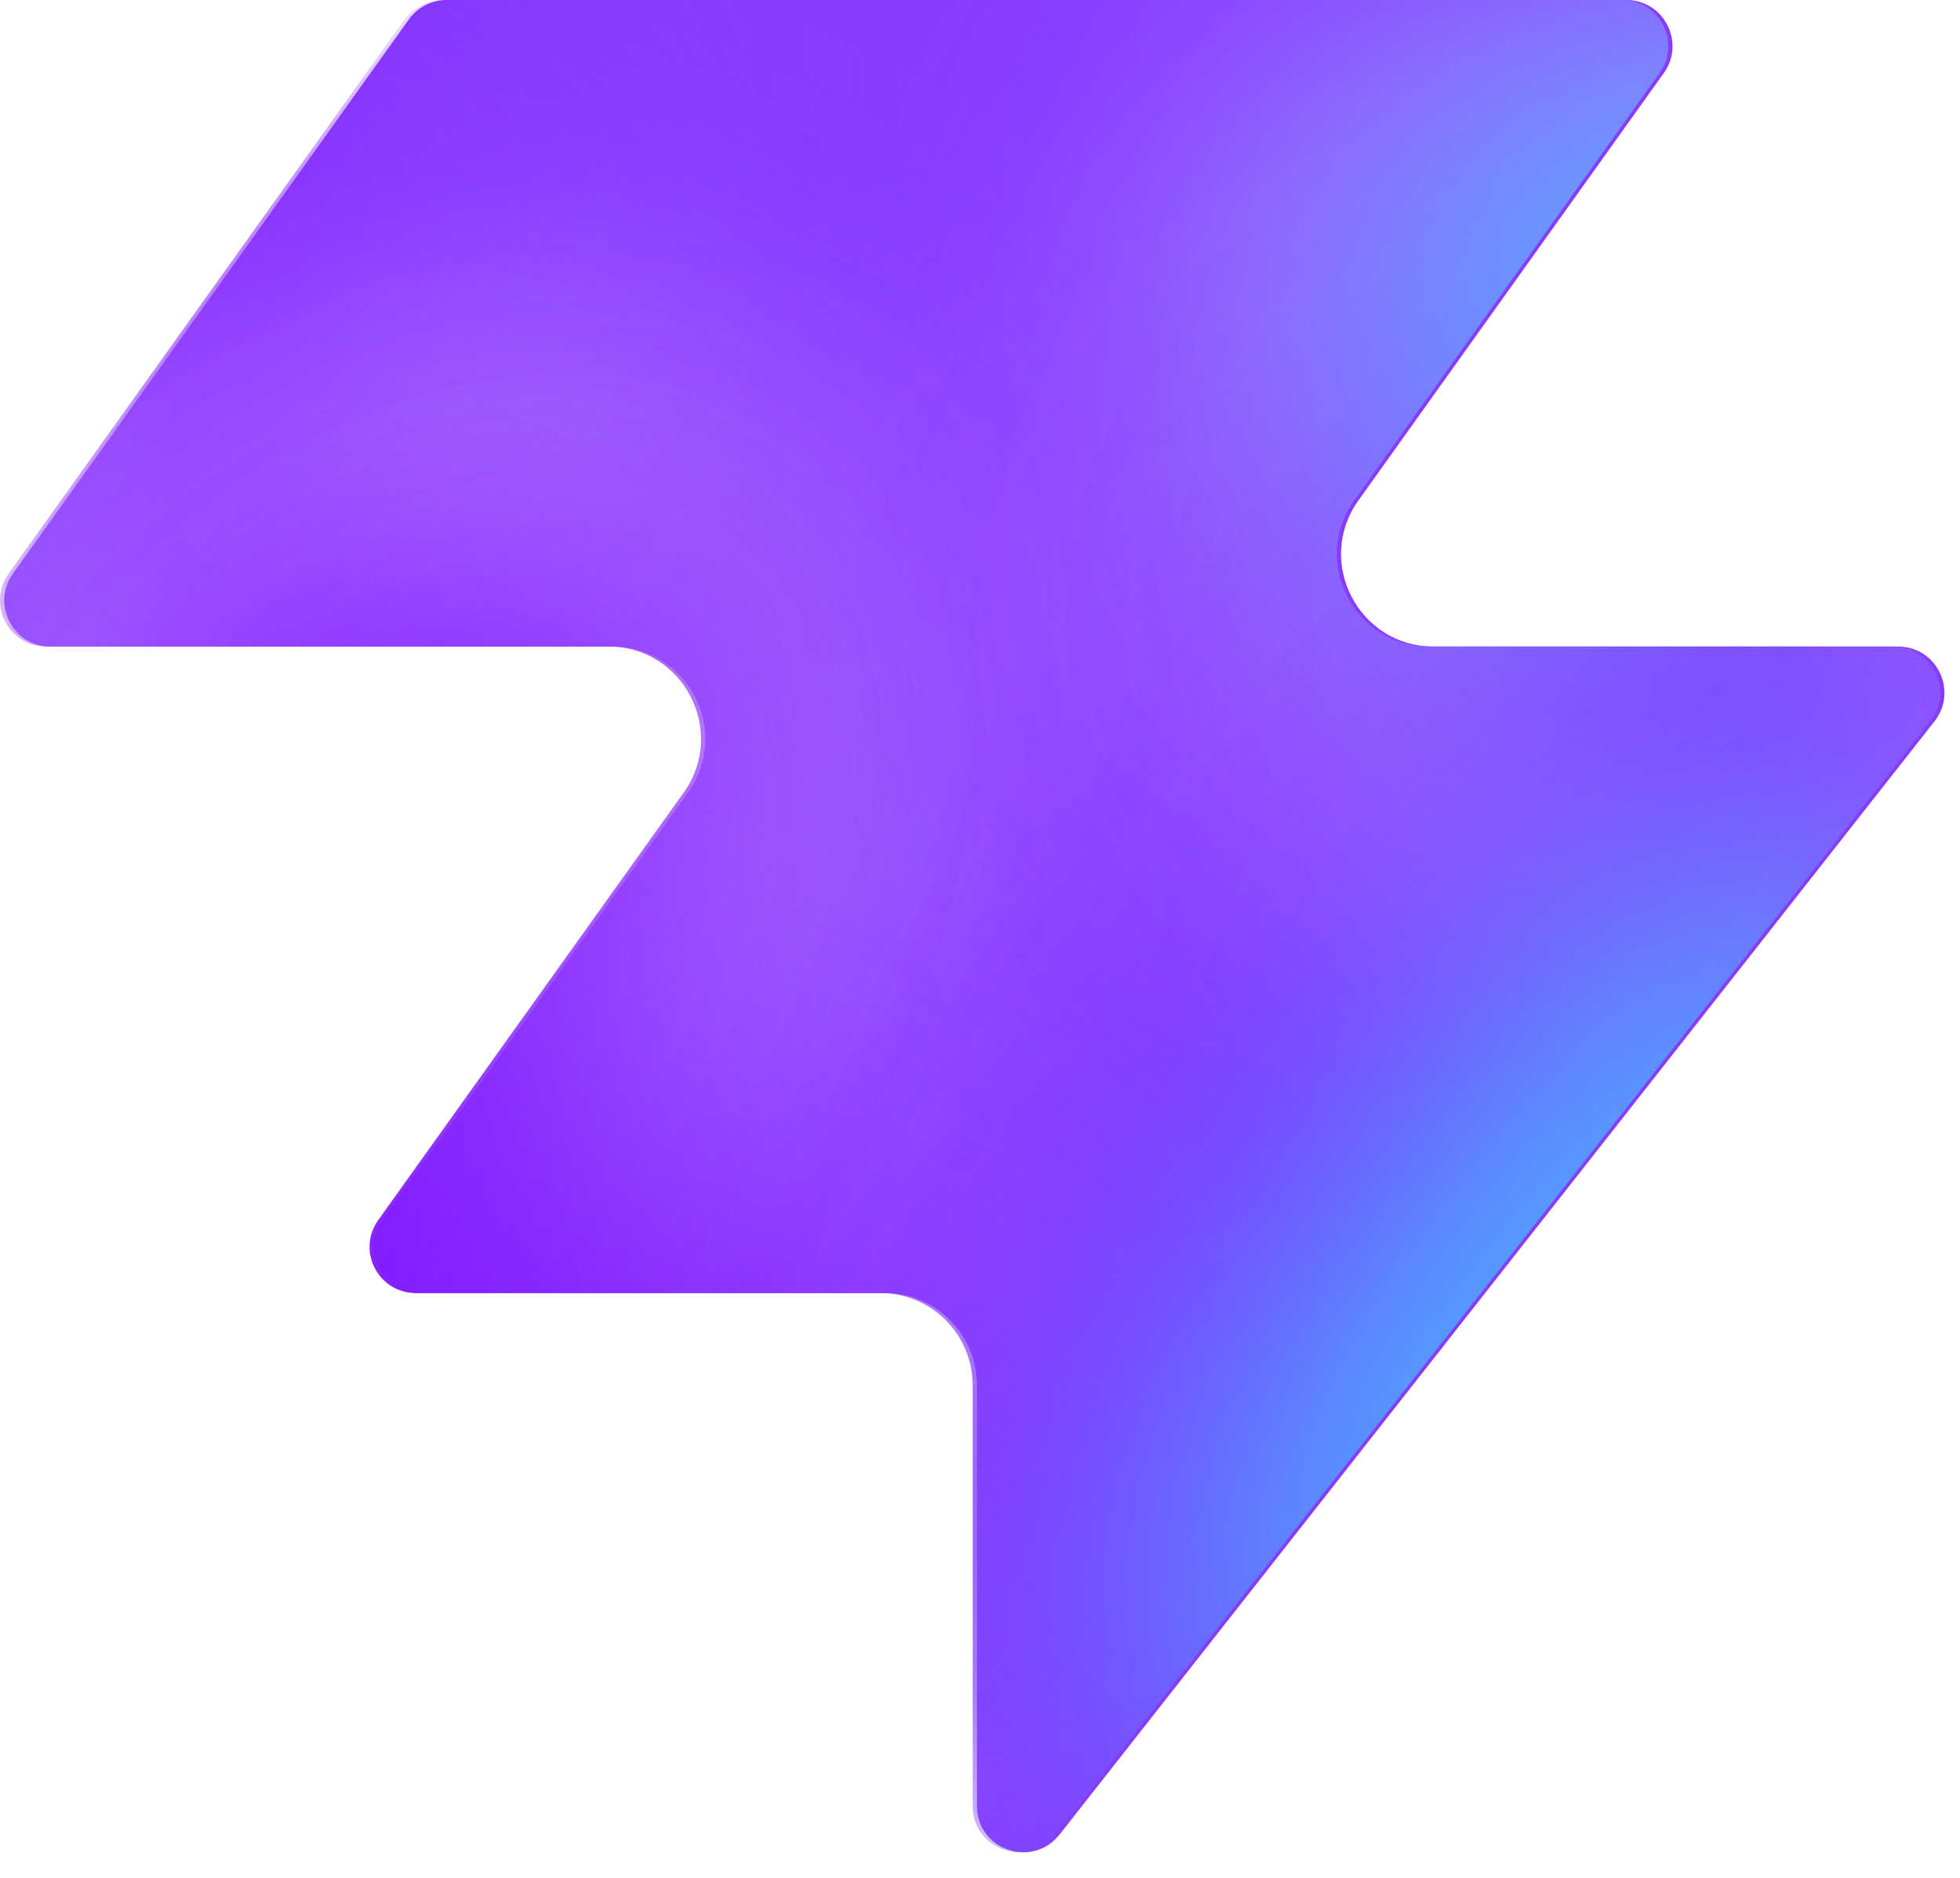
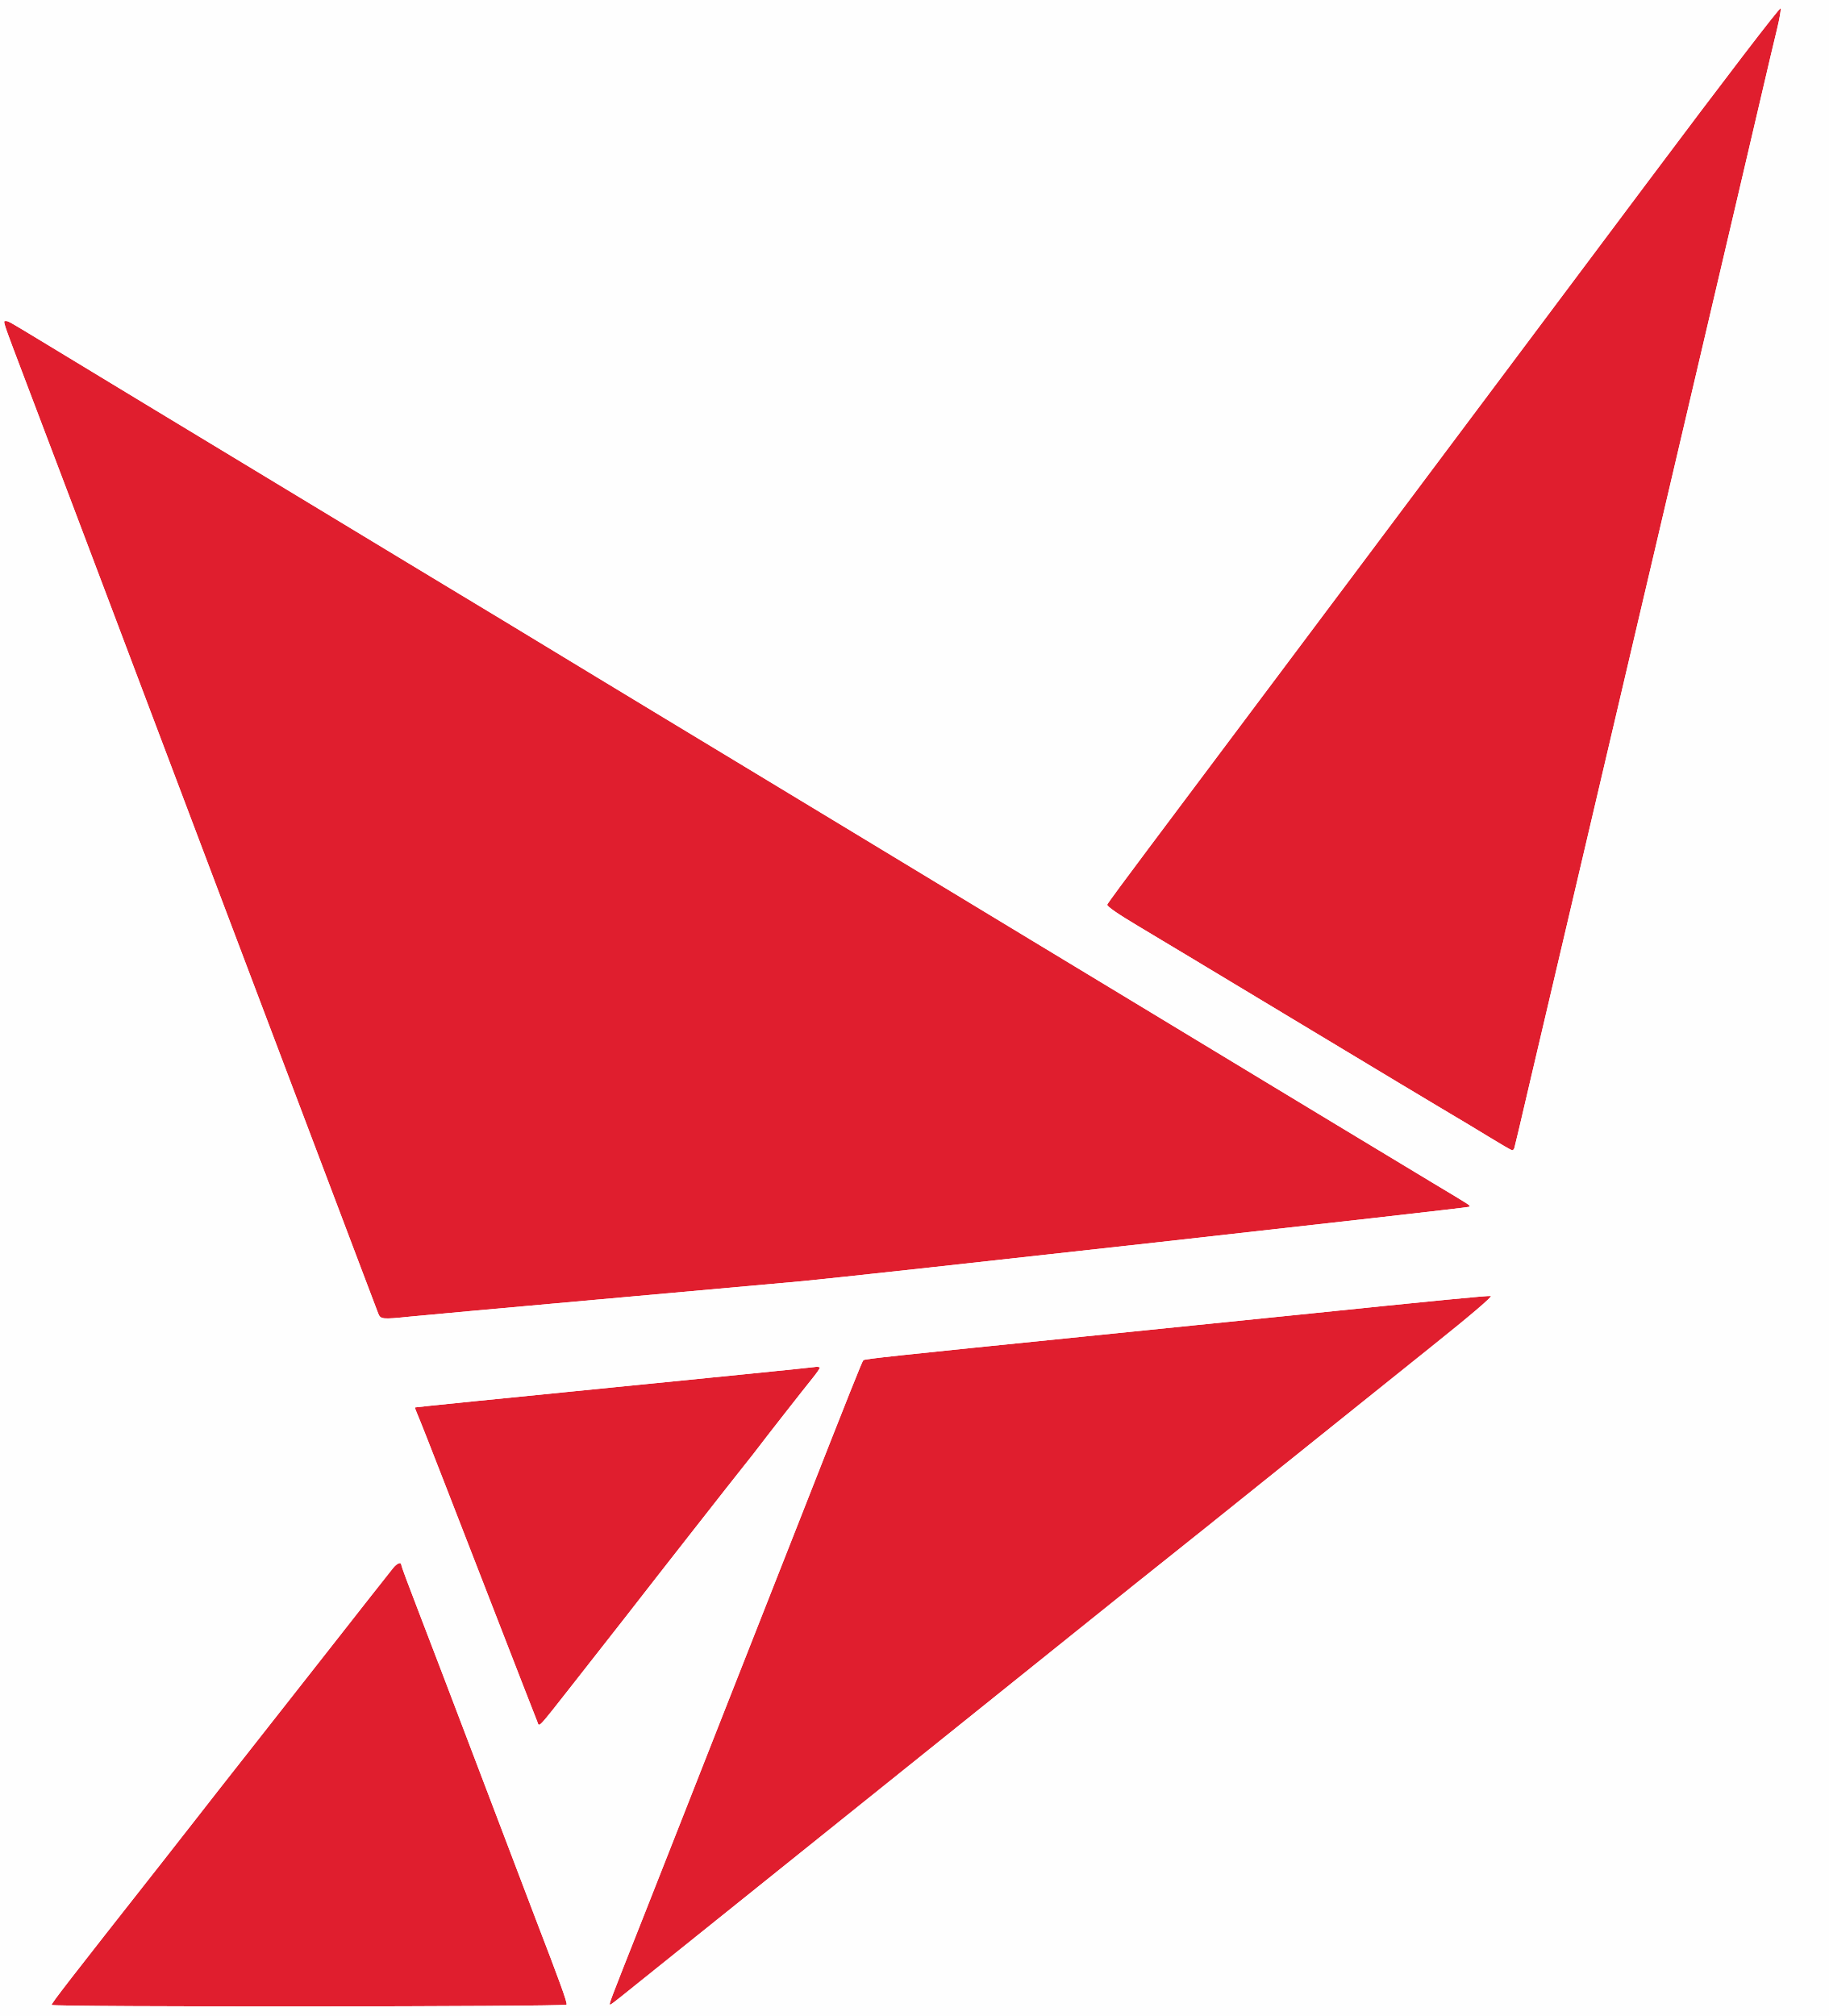
- <svg xmlns="http://www.w3.org/2000/svg" width="48" height="46" fill="none" viewBox="0 0 48 46">
-   <path fill="#863bff" d="M25.946 44.938c-.664.845-2.021.375-2.021-.698V33.937a2.26 2.26 0 0 0-2.262-2.262H10.287c-.92 0-1.456-1.04-.92-1.788l7.48-10.471c1.07-1.497 0-3.578-1.842-3.578H1.237c-.92 0-1.456-1.04-.92-1.788L10.013.474c.214-.297.556-.474.92-.474h28.894c.92 0 1.456 1.04.92 1.788l-7.48 10.471c-1.07 1.498 0 3.579 1.842 3.579h11.377c.943 0 1.473 1.088.89 1.83L25.947 44.94z" style="fill:#863bff;fill:color(display-p3 .525 .23 1);fill-opacity:1" />
-   <mask id="a" width="48" height="46" x="0" y="0" maskUnits="userSpaceOnUse" style="mask-type:alpha">
-     <path fill="#000" d="M25.842 44.938c-.664.844-2.021.375-2.021-.698V33.937a2.26 2.26 0 0 0-2.262-2.262H10.183c-.92 0-1.456-1.04-.92-1.788l7.48-10.471c1.07-1.498 0-3.579-1.842-3.579H1.133c-.92 0-1.456-1.04-.92-1.787L9.91.473c.214-.297.556-.474.92-.474h28.894c.92 0 1.456 1.04.92 1.788l-7.48 10.471c-1.07 1.498 0 3.578 1.842 3.578h11.377c.943 0 1.473 1.088.89 1.832L25.843 44.94z" style="fill:#000;fill-opacity:1" />
-   </mask>
-   <g mask="url(#a)">
-     <g filter="url(#b)">
-       <ellipse cx="5.508" cy="14.704" fill="#ede6ff" rx="5.508" ry="14.704" style="fill:#ede6ff;fill:color(display-p3 .927 .903 1);fill-opacity:1" transform="matrix(.00324 1 1 -.00324 -4.47 31.516)" />
-     </g>
-     <g filter="url(#c)">
-       <ellipse cx="10.399" cy="29.851" fill="#ede6ff" rx="10.399" ry="29.851" style="fill:#ede6ff;fill:color(display-p3 .927 .903 1);fill-opacity:1" transform="matrix(.00324 1 1 -.00324 -39.328 7.883)" />
-     </g>
-     <g filter="url(#d)">
-       <ellipse cx="5.508" cy="30.487" fill="#7e14ff" rx="5.508" ry="30.487" style="fill:#7e14ff;fill:color(display-p3 .492 .077 1);fill-opacity:1" transform="rotate(89.814 -25.913 -14.639)scale(1 -1)" />
-     </g>
-     <g filter="url(#e)">
-       <ellipse cx="5.508" cy="30.599" fill="#7e14ff" rx="5.508" ry="30.599" style="fill:#7e14ff;fill:color(display-p3 .492 .077 1);fill-opacity:1" transform="rotate(89.814 -32.644 -3.334)scale(1 -1)" />
-     </g>
-     <g filter="url(#f)">
-       <ellipse cx="5.508" cy="30.599" fill="#7e14ff" rx="5.508" ry="30.599" style="fill:#7e14ff;fill:color(display-p3 .492 .077 1);fill-opacity:1" transform="matrix(.00324 1 1 -.00324 -34.34 30.47)" />
-     </g>
-     <g filter="url(#g)">
-       <ellipse cx="14.072" cy="22.078" fill="#ede6ff" rx="14.072" ry="22.078" style="fill:#ede6ff;fill:color(display-p3 .927 .903 1);fill-opacity:1" transform="rotate(93.35 24.506 48.493)scale(-1 1)" />
-     </g>
-     <g filter="url(#h)">
-       <ellipse cx="3.47" cy="21.501" fill="#7e14ff" rx="3.47" ry="21.501" style="fill:#7e14ff;fill:color(display-p3 .492 .077 1);fill-opacity:1" transform="rotate(89.009 28.708 47.59)scale(-1 1)" />
-     </g>
-     <g filter="url(#i)">
-       <ellipse cx="3.47" cy="21.501" fill="#7e14ff" rx="3.47" ry="21.501" style="fill:#7e14ff;fill:color(display-p3 .492 .077 1);fill-opacity:1" transform="rotate(89.009 28.708 47.59)scale(-1 1)" />
-     </g>
-     <g filter="url(#j)">
-       <ellipse cx=".387" cy="8.972" fill="#7e14ff" rx="4.407" ry="29.108" style="fill:#7e14ff;fill:color(display-p3 .492 .077 1);fill-opacity:1" transform="rotate(39.51 .387 8.972)" />
-     </g>
-     <g filter="url(#k)">
-       <ellipse cx="47.523" cy="-6.092" fill="#7e14ff" rx="4.407" ry="29.108" style="fill:#7e14ff;fill:color(display-p3 .492 .077 1);fill-opacity:1" transform="rotate(37.892 47.523 -6.092)" />
-     </g>
-     <g filter="url(#l)">
-       <ellipse cx="41.412" cy="6.333" fill="#47bfff" rx="5.971" ry="9.665" style="fill:#47bfff;fill:color(display-p3 .28 .748 1);fill-opacity:1" transform="rotate(37.892 41.412 6.333)" />
-     </g>
-     <g filter="url(#m)">
-       <ellipse cx="-1.879" cy="38.332" fill="#7e14ff" rx="4.407" ry="29.108" style="fill:#7e14ff;fill:color(display-p3 .492 .077 1);fill-opacity:1" transform="rotate(37.892 -1.88 38.332)" />
-     </g>
-     <g filter="url(#n)">
-       <ellipse cx="-1.879" cy="38.332" fill="#7e14ff" rx="4.407" ry="29.108" style="fill:#7e14ff;fill:color(display-p3 .492 .077 1);fill-opacity:1" transform="rotate(37.892 -1.88 38.332)" />
-     </g>
-     <g filter="url(#o)">
-       <ellipse cx="35.651" cy="29.907" fill="#7e14ff" rx="4.407" ry="29.108" style="fill:#7e14ff;fill:color(display-p3 .492 .077 1);fill-opacity:1" transform="rotate(37.892 35.651 29.907)" />
-     </g>
-     <g filter="url(#p)">
-       <ellipse cx="38.418" cy="32.4" fill="#47bfff" rx="5.971" ry="15.297" style="fill:#47bfff;fill:color(display-p3 .28 .748 1);fill-opacity:1" transform="rotate(37.892 38.418 32.4)" />
-     </g>
+ <svg xmlns="http://www.w3.org/2000/svg" width="957" height="1055" viewBox="0 0 957 1055">
+   <g>
+     <path d="M 214.71 688.99 C199.86,690.52 199.12,690.45 197.88,687.25 C197.29,685.74 193.75,676.40 190.01,666.50 C182.45,646.47 168.61,609.90 160.50,588.50 C150.32,561.65 141.03,537.09 118.52,477.50 C106.06,444.50 90.08,402.20 83.01,383.50 C75.94,364.80 64.90,335.55 58.47,318.50 C44.20,280.67 28.88,240.20 13.99,201.00 C13.50,199.70 13.03,198.45 12.57,197.25 C3.00,172.06 1.66,168.53 2.36,168.06 C2.47,167.98 2.64,167.99 2.84,168.00 C2.89,168.00 2.95,168.00 3.02,168.00 L 3.05 168.00 C3.13,168.00 3.21,168.00 3.28,168.00 C4.45,168.04 5.59,168.74 24.50,180.21 C66.52,205.70 81.84,214.97 138.50,249.23 C172.60,269.84 206.12,290.12 213.00,294.30 C219.88,298.48 228.43,303.64 232.00,305.78 C240.14,310.63 278.36,333.77 312.50,354.51 C326.80,363.19 341.65,372.18 345.50,374.49 C349.35,376.79 368.70,388.49 388.50,400.49 C408.30,412.48 430.92,426.17 438.77,430.90 C446.62,435.63 454.95,440.67 457.27,442.10 C459.60,443.53 474.55,452.59 490.50,462.22 C506.45,471.86 528.72,485.34 540.00,492.19 C551.28,499.03 568.38,509.38 578.00,515.17 C587.62,520.97 609.45,534.18 626.50,544.52 C643.55,554.86 660.65,565.21 664.50,567.52 C668.35,569.82 684.33,579.48 700.00,588.99 C715.67,598.49 737.50,611.67 748.50,618.27 C749.85,619.08 751.11,619.84 752.30,620.55 C767.29,629.54 769.26,630.72 769.10,631.22 C769.06,631.34 768.91,631.42 768.78,631.55 C768.20,632.13 447.88,667.84 419.90,670.44 C410.88,671.28 363.23,675.57 314.00,679.97 C264.77,684.38 220.09,688.43 214.71,688.99 ZM 792.45 600.75 C792.24,601.44 791.71,601.98 791.28,601.96 C790.85,601.94 785.33,598.74 779.00,594.86 C772.67,590.98 763.45,585.44 758.50,582.54 C753.55,579.64 718.67,558.69 681.00,535.98 C643.33,513.28 604.94,490.19 595.70,484.69 C584.81,478.20 579.08,474.22 579.41,473.38 C579.68,472.66 589.31,459.57 600.79,444.29 C612.28,429.00 659.91,365.42 706.64,303.00 C753.37,240.57 823.08,147.46 861.55,96.08 C902.83,40.94 931.63,3.34 931.82,4.31 C932.00,5.22 931.18,9.91 930.02,14.73 C928.85,19.55 927.26,26.20 926.49,29.50 C925.72,32.80 918.08,65.43 909.53,102.00 C900.97,138.57 893.32,171.20 892.52,174.50 C891.73,177.80 885.87,202.77 879.51,230.00 C873.15,257.23 867.08,283.10 866.03,287.50 C864.97,291.90 861.59,306.30 858.51,319.50 C855.42,332.70 847.77,365.33 841.50,392.00 C835.24,418.67 824.67,463.67 818.04,492.00 C811.40,520.33 805.32,546.20 804.53,549.50 C803.75,552.80 802.16,559.55 801.01,564.50 C795.91,586.44 792.81,599.59 792.45,600.75 ZM 325.21 1044.70 C322.30,1047.06 319.71,1049.00 319.46,1049.00 C319.42,1049.00 319.37,1049.00 319.33,1049.01 C319.25,1049.02 319.18,1049.03 319.12,1049.00 C318.64,1048.72 320.08,1045.07 335.12,1007.05 L 337.71 1000.50 C342.93,987.30 352.15,963.90 358.19,948.50 C364.23,933.10 373.34,909.92 378.44,897.00 C394.60,856.01 405.48,828.39 418.01,796.50 C445.48,726.59 451.09,712.51 451.78,711.82 C452.45,711.15 467.41,709.54 567.00,699.45 C639.19,692.13 661.08,689.91 679.50,688.01 C750.74,680.67 778.63,677.95 780.12,678.21 C781.19,678.39 769.66,688.23 749.17,704.62 C731.20,718.99 694.73,748.24 668.13,769.62 C641.52,791.01 616.03,811.42 611.48,815.00 C606.92,818.58 585.27,835.92 563.35,853.54 C541.43,871.16 500.77,903.80 473.00,926.08 C350.68,1024.21 330.20,1040.65 325.21,1044.70 ZM 296.47 1049.05 C295.75,1050.21 27.00,1050.37 27.00,1049.21 C27.00,1048.23 35.77,1036.90 84.48,975.00 C92.49,964.83 101.47,953.35 104.44,949.50 C107.41,945.65 119.58,930.12 131.49,915.00 C143.39,899.88 160.87,877.63 170.32,865.58 C189.10,841.61 202.30,824.83 205.64,820.67 C207.80,817.99 210.00,817.14 210.00,818.99 C210.00,819.54 213.79,829.78 218.43,841.74 C223.06,853.71 237.95,892.75 251.52,928.50 C265.08,964.25 277.91,998.00 280.03,1003.50 C293.19,1037.70 296.99,1048.21 296.47,1049.05 ZM 299.66 881.50 C298.34,883.18 297.12,884.73 296.00,886.16 C285.23,899.88 282.82,902.94 281.92,902.55 C281.57,902.40 281.45,901.71 281.14,900.92 C280.63,899.59 277.21,890.85 273.55,881.50 C267.21,865.28 261.12,849.61 232.58,776.00 C225.65,758.12 219.29,741.98 218.44,740.13 C217.60,738.27 217.05,736.64 217.21,736.51 C217.37,736.38 263.62,731.70 320.00,726.12 C376.38,720.54 423.96,715.73 425.75,715.44 C427.54,715.15 429.00,715.28 429.00,715.72 C429.00,716.17 427.31,718.61 425.25,721.15 C421.04,726.33 399.57,753.76 396.53,757.85 C395.45,759.31 392.52,763.04 390.03,766.14 C387.54,769.23 382.92,775.08 379.76,779.14 C376.60,783.19 368.36,793.70 361.44,802.50 C354.52,811.30 346.77,821.20 344.23,824.50 C338.34,832.15 318.82,857.11 299.66,881.50 Z" fill="rgb(224,30,46)" />
+     <path d="M 0.00 527.50 L 0.00 0.00 L 478.50 0.00 L 957.00 0.00 L 957.00 527.50 L 957.00 1055.00 L 478.50 1055.00 L 0.00 1055.00 L 0.00 527.50 ZM 296.47 1049.05 C296.99,1048.21 293.19,1037.70 280.03,1003.50 C277.91,998.00 265.08,964.25 251.52,928.50 C237.95,892.75 223.06,853.71 218.43,841.74 C213.79,829.78 210.00,819.54 210.00,818.99 C210.00,817.14 207.80,817.99 205.64,820.67 C202.30,824.83 189.10,841.61 170.32,865.58 C160.87,877.63 143.39,899.88 131.49,915.00 C119.58,930.12 107.41,945.65 104.44,949.50 C101.47,953.35 92.49,964.83 84.48,975.00 C35.77,1036.90 27.00,1048.23 27.00,1049.21 C27.00,1050.37 295.75,1050.21 296.47,1049.05 ZM 325.21 1044.70 C330.20,1040.65 350.68,1024.21 473.00,926.08 C500.77,903.80 541.43,871.16 563.35,853.54 C585.27,835.92 606.92,818.58 611.48,815.00 C616.03,811.42 641.52,791.01 668.13,769.62 C694.73,748.24 731.20,718.99 749.17,704.62 C769.66,688.23 781.19,678.39 780.12,678.21 C778.63,677.95 750.74,680.67 679.50,688.01 C661.08,689.91 639.19,692.13 567.00,699.45 C467.41,709.54 452.45,711.15 451.78,711.82 C451.09,712.51 445.48,726.59 418.01,796.50 C405.48,828.39 394.60,856.01 378.44,897.00 C373.34,909.92 364.23,933.10 358.19,948.50 C352.15,963.90 342.93,987.30 337.71,1000.50 C317.58,1051.39 318.48,1049.00 319.46,1049.00 C319.71,1049.00 322.30,1047.06 325.21,1044.70 ZM 299.66 881.50 C318.82,857.11 338.34,832.15 344.23,824.50 C346.77,821.20 354.52,811.30 361.44,802.50 C368.36,793.70 376.60,783.19 379.76,779.14 C382.92,775.08 387.54,769.23 390.03,766.14 C392.52,763.04 395.45,759.31 396.53,757.85 C399.57,753.76 421.04,726.33 425.25,721.15 C427.31,718.61 429.00,716.17 429.00,715.72 C429.00,715.28 427.54,715.15 425.75,715.44 C423.96,715.73 376.38,720.54 320.00,726.12 C263.62,731.70 217.37,736.38 217.21,736.51 C217.05,736.64 217.60,738.27 218.44,740.13 C219.29,741.98 225.65,758.12 232.58,776.00 C261.12,849.61 267.21,865.28 273.55,881.50 C277.21,890.85 280.63,899.59 281.14,900.92 C282.30,903.92 280.81,905.49 299.66,881.50 ZM 214.71 688.99 C220.09,688.43 264.77,684.38 314.00,679.97 C363.23,675.57 410.88,671.28 419.90,670.44 C447.88,667.84 768.20,632.13 768.78,631.55 C769.53,630.81 770.91,631.71 748.50,618.27 C737.50,611.67 715.67,598.49 700.00,588.99 C684.33,579.48 668.35,569.82 664.50,567.52 C660.65,565.21 643.55,554.86 626.50,544.52 C609.45,534.18 587.62,520.97 578.00,515.17 C568.38,509.38 551.28,499.03 540.00,492.19 C528.72,485.34 506.45,471.86 490.50,462.22 C474.55,452.59 459.60,443.53 457.27,442.10 C454.95,440.67 446.62,435.63 438.77,430.90 C430.92,426.17 408.30,412.48 388.50,400.49 C368.70,388.49 349.35,376.79 345.50,374.49 C341.65,372.18 326.80,363.19 312.50,354.51 C278.36,333.77 240.14,310.63 232.00,305.78 C228.43,303.64 219.88,298.48 213.00,294.30 C206.12,290.12 172.60,269.84 138.50,249.23 C81.84,214.97 66.52,205.70 24.50,180.21 C4.18,167.89 4.38,168.00 3.02,168.00 C1.40,168.00 0.95,166.65 13.99,201.00 C28.88,240.20 44.20,280.67 58.47,318.50 C64.90,335.55 75.94,364.80 83.01,383.50 C90.08,402.20 106.06,444.50 118.52,477.50 C141.03,537.09 150.32,561.65 160.50,588.50 C168.61,609.90 182.45,646.47 190.01,666.50 C193.75,676.40 197.29,685.74 197.88,687.25 C199.12,690.45 199.86,690.52 214.71,688.99 ZM 792.45 600.75 C792.81,599.59 795.91,586.44 801.01,564.50 C802.16,559.55 803.75,552.80 804.53,549.50 C805.32,546.20 811.40,520.33 818.04,492.00 C824.67,463.67 835.24,418.67 841.50,392.00 C847.77,365.33 855.42,332.70 858.51,319.50 C861.59,306.30 864.97,291.90 866.03,287.50 C867.08,283.10 873.15,257.23 879.51,230.00 C885.87,202.77 891.73,177.80 892.52,174.50 C893.32,171.20 900.97,138.57 909.53,102.00 C918.08,65.43 925.72,32.80 926.49,29.50 C927.26,26.20 928.85,19.55 930.02,14.73 C931.18,9.91 932.00,5.22 931.82,4.31 C931.63,3.34 902.83,40.94 861.55,96.08 C823.08,147.46 753.37,240.57 706.64,303.00 C659.91,365.42 612.28,429.00 600.79,444.29 C589.31,459.57 579.68,472.66 579.41,473.38 C579.08,474.22 584.81,478.20 595.70,484.69 C604.94,490.19 643.33,513.28 681.00,535.98 C718.67,558.69 753.55,579.64 758.50,582.54 C763.45,585.44 772.67,590.98 779.00,594.86 C785.33,598.74 790.85,601.94 791.28,601.96 C791.71,601.98 792.24,601.44 792.45,600.75 Z" fill="rgb(254,254,254)" />
  </g>
-   <defs>
-     <filter id="b" width="60.045" height="41.654" x="-19.77" y="16.149" color-interpolation-filters="sRGB" filterUnits="userSpaceOnUse">
-       <feFlood flood-opacity="0" result="BackgroundImageFix" />
-       <feBlend in="SourceGraphic" in2="BackgroundImageFix" result="shape" />
-       <feGaussianBlur result="effect1_foregroundBlur_2002_17158" stdDeviation="7.659" />
-     </filter>
-     <filter id="c" width="90.34" height="51.437" x="-54.613" y="-7.533" color-interpolation-filters="sRGB" filterUnits="userSpaceOnUse">
-       <feFlood flood-opacity="0" result="BackgroundImageFix" />
-       <feBlend in="SourceGraphic" in2="BackgroundImageFix" result="shape" />
-       <feGaussianBlur result="effect1_foregroundBlur_2002_17158" stdDeviation="7.659" />
-     </filter>
-     <filter id="d" width="79.355" height="29.4" x="-49.64" y="2.03" color-interpolation-filters="sRGB" filterUnits="userSpaceOnUse">
-       <feFlood flood-opacity="0" result="BackgroundImageFix" />
-       <feBlend in="SourceGraphic" in2="BackgroundImageFix" result="shape" />
-       <feGaussianBlur result="effect1_foregroundBlur_2002_17158" stdDeviation="4.596" />
-     </filter>
-     <filter id="e" width="79.579" height="29.4" x="-45.045" y="20.029" color-interpolation-filters="sRGB" filterUnits="userSpaceOnUse">
-       <feFlood flood-opacity="0" result="BackgroundImageFix" />
-       <feBlend in="SourceGraphic" in2="BackgroundImageFix" result="shape" />
-       <feGaussianBlur result="effect1_foregroundBlur_2002_17158" stdDeviation="4.596" />
-     </filter>
-     <filter id="f" width="79.579" height="29.4" x="-43.513" y="21.178" color-interpolation-filters="sRGB" filterUnits="userSpaceOnUse">
-       <feFlood flood-opacity="0" result="BackgroundImageFix" />
-       <feBlend in="SourceGraphic" in2="BackgroundImageFix" result="shape" />
-       <feGaussianBlur result="effect1_foregroundBlur_2002_17158" stdDeviation="4.596" />
-     </filter>
-     <filter id="g" width="74.749" height="58.852" x="15.756" y="-17.901" color-interpolation-filters="sRGB" filterUnits="userSpaceOnUse">
-       <feFlood flood-opacity="0" result="BackgroundImageFix" />
-       <feBlend in="SourceGraphic" in2="BackgroundImageFix" result="shape" />
-       <feGaussianBlur result="effect1_foregroundBlur_2002_17158" stdDeviation="7.659" />
-     </filter>
-     <filter id="h" width="61.377" height="25.362" x="23.548" y="2.284" color-interpolation-filters="sRGB" filterUnits="userSpaceOnUse">
-       <feFlood flood-opacity="0" result="BackgroundImageFix" />
-       <feBlend in="SourceGraphic" in2="BackgroundImageFix" result="shape" />
-       <feGaussianBlur result="effect1_foregroundBlur_2002_17158" stdDeviation="4.596" />
-     </filter>
-     <filter id="i" width="61.377" height="25.362" x="23.548" y="2.284" color-interpolation-filters="sRGB" filterUnits="userSpaceOnUse">
-       <feFlood flood-opacity="0" result="BackgroundImageFix" />
-       <feBlend in="SourceGraphic" in2="BackgroundImageFix" result="shape" />
-       <feGaussianBlur result="effect1_foregroundBlur_2002_17158" stdDeviation="4.596" />
-     </filter>
-     <filter id="j" width="56.045" height="63.649" x="-27.636" y="-22.853" color-interpolation-filters="sRGB" filterUnits="userSpaceOnUse">
-       <feFlood flood-opacity="0" result="BackgroundImageFix" />
-       <feBlend in="SourceGraphic" in2="BackgroundImageFix" result="shape" />
-       <feGaussianBlur result="effect1_foregroundBlur_2002_17158" stdDeviation="4.596" />
-     </filter>
-     <filter id="k" width="54.814" height="64.646" x="20.116" y="-38.415" color-interpolation-filters="sRGB" filterUnits="userSpaceOnUse">
-       <feFlood flood-opacity="0" result="BackgroundImageFix" />
-       <feBlend in="SourceGraphic" in2="BackgroundImageFix" result="shape" />
-       <feGaussianBlur result="effect1_foregroundBlur_2002_17158" stdDeviation="4.596" />
-     </filter>
-     <filter id="l" width="33.541" height="35.313" x="24.641" y="-11.323" color-interpolation-filters="sRGB" filterUnits="userSpaceOnUse">
-       <feFlood flood-opacity="0" result="BackgroundImageFix" />
-       <feBlend in="SourceGraphic" in2="BackgroundImageFix" result="shape" />
-       <feGaussianBlur result="effect1_foregroundBlur_2002_17158" stdDeviation="4.596" />
-     </filter>
-     <filter id="m" width="54.814" height="64.646" x="-29.286" y="6.009" color-interpolation-filters="sRGB" filterUnits="userSpaceOnUse">
-       <feFlood flood-opacity="0" result="BackgroundImageFix" />
-       <feBlend in="SourceGraphic" in2="BackgroundImageFix" result="shape" />
-       <feGaussianBlur result="effect1_foregroundBlur_2002_17158" stdDeviation="4.596" />
-     </filter>
-     <filter id="n" width="54.814" height="64.646" x="-29.286" y="6.009" color-interpolation-filters="sRGB" filterUnits="userSpaceOnUse">
-       <feFlood flood-opacity="0" result="BackgroundImageFix" />
-       <feBlend in="SourceGraphic" in2="BackgroundImageFix" result="shape" />
-       <feGaussianBlur result="effect1_foregroundBlur_2002_17158" stdDeviation="4.596" />
-     </filter>
-     <filter id="o" width="54.814" height="64.646" x="8.244" y="-2.416" color-interpolation-filters="sRGB" filterUnits="userSpaceOnUse">
-       <feFlood flood-opacity="0" result="BackgroundImageFix" />
-       <feBlend in="SourceGraphic" in2="BackgroundImageFix" result="shape" />
-       <feGaussianBlur result="effect1_foregroundBlur_2002_17158" stdDeviation="4.596" />
-     </filter>
-     <filter id="p" width="39.409" height="43.623" x="18.713" y="10.588" color-interpolation-filters="sRGB" filterUnits="userSpaceOnUse">
-       <feFlood flood-opacity="0" result="BackgroundImageFix" />
-       <feBlend in="SourceGraphic" in2="BackgroundImageFix" result="shape" />
-       <feGaussianBlur result="effect1_foregroundBlur_2002_17158" stdDeviation="4.596" />
-     </filter>
-   </defs>
</svg>
